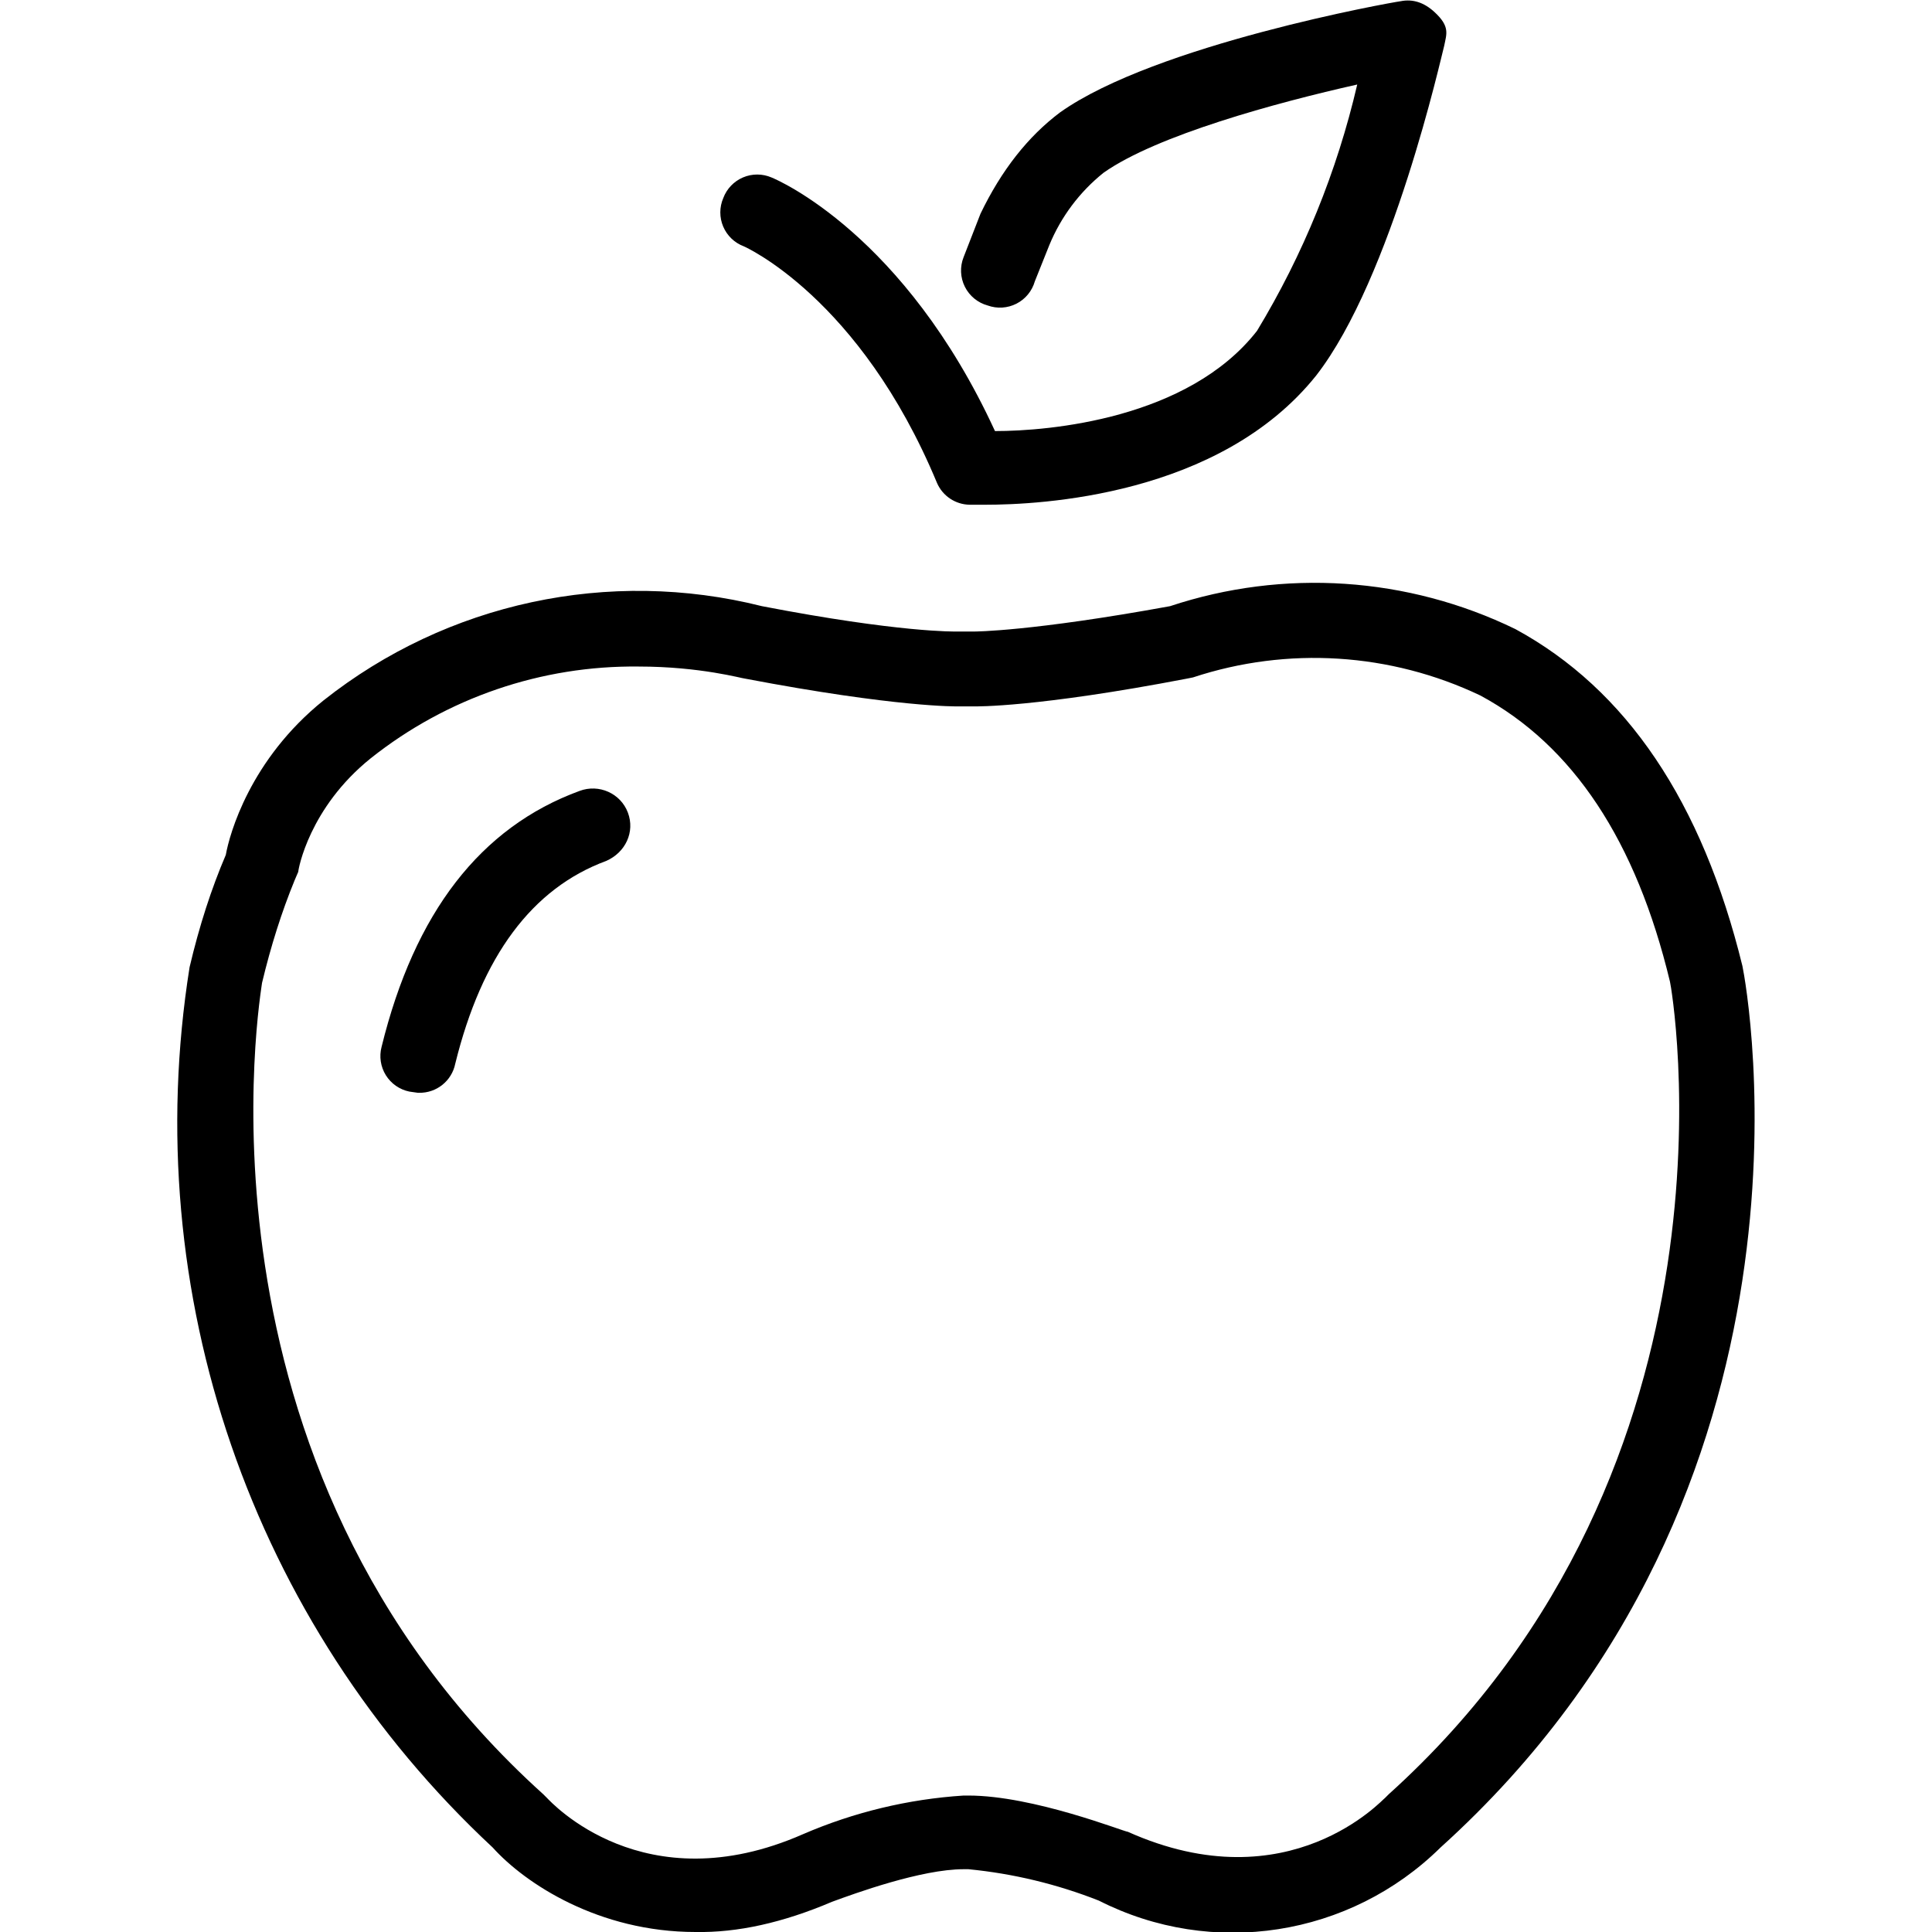
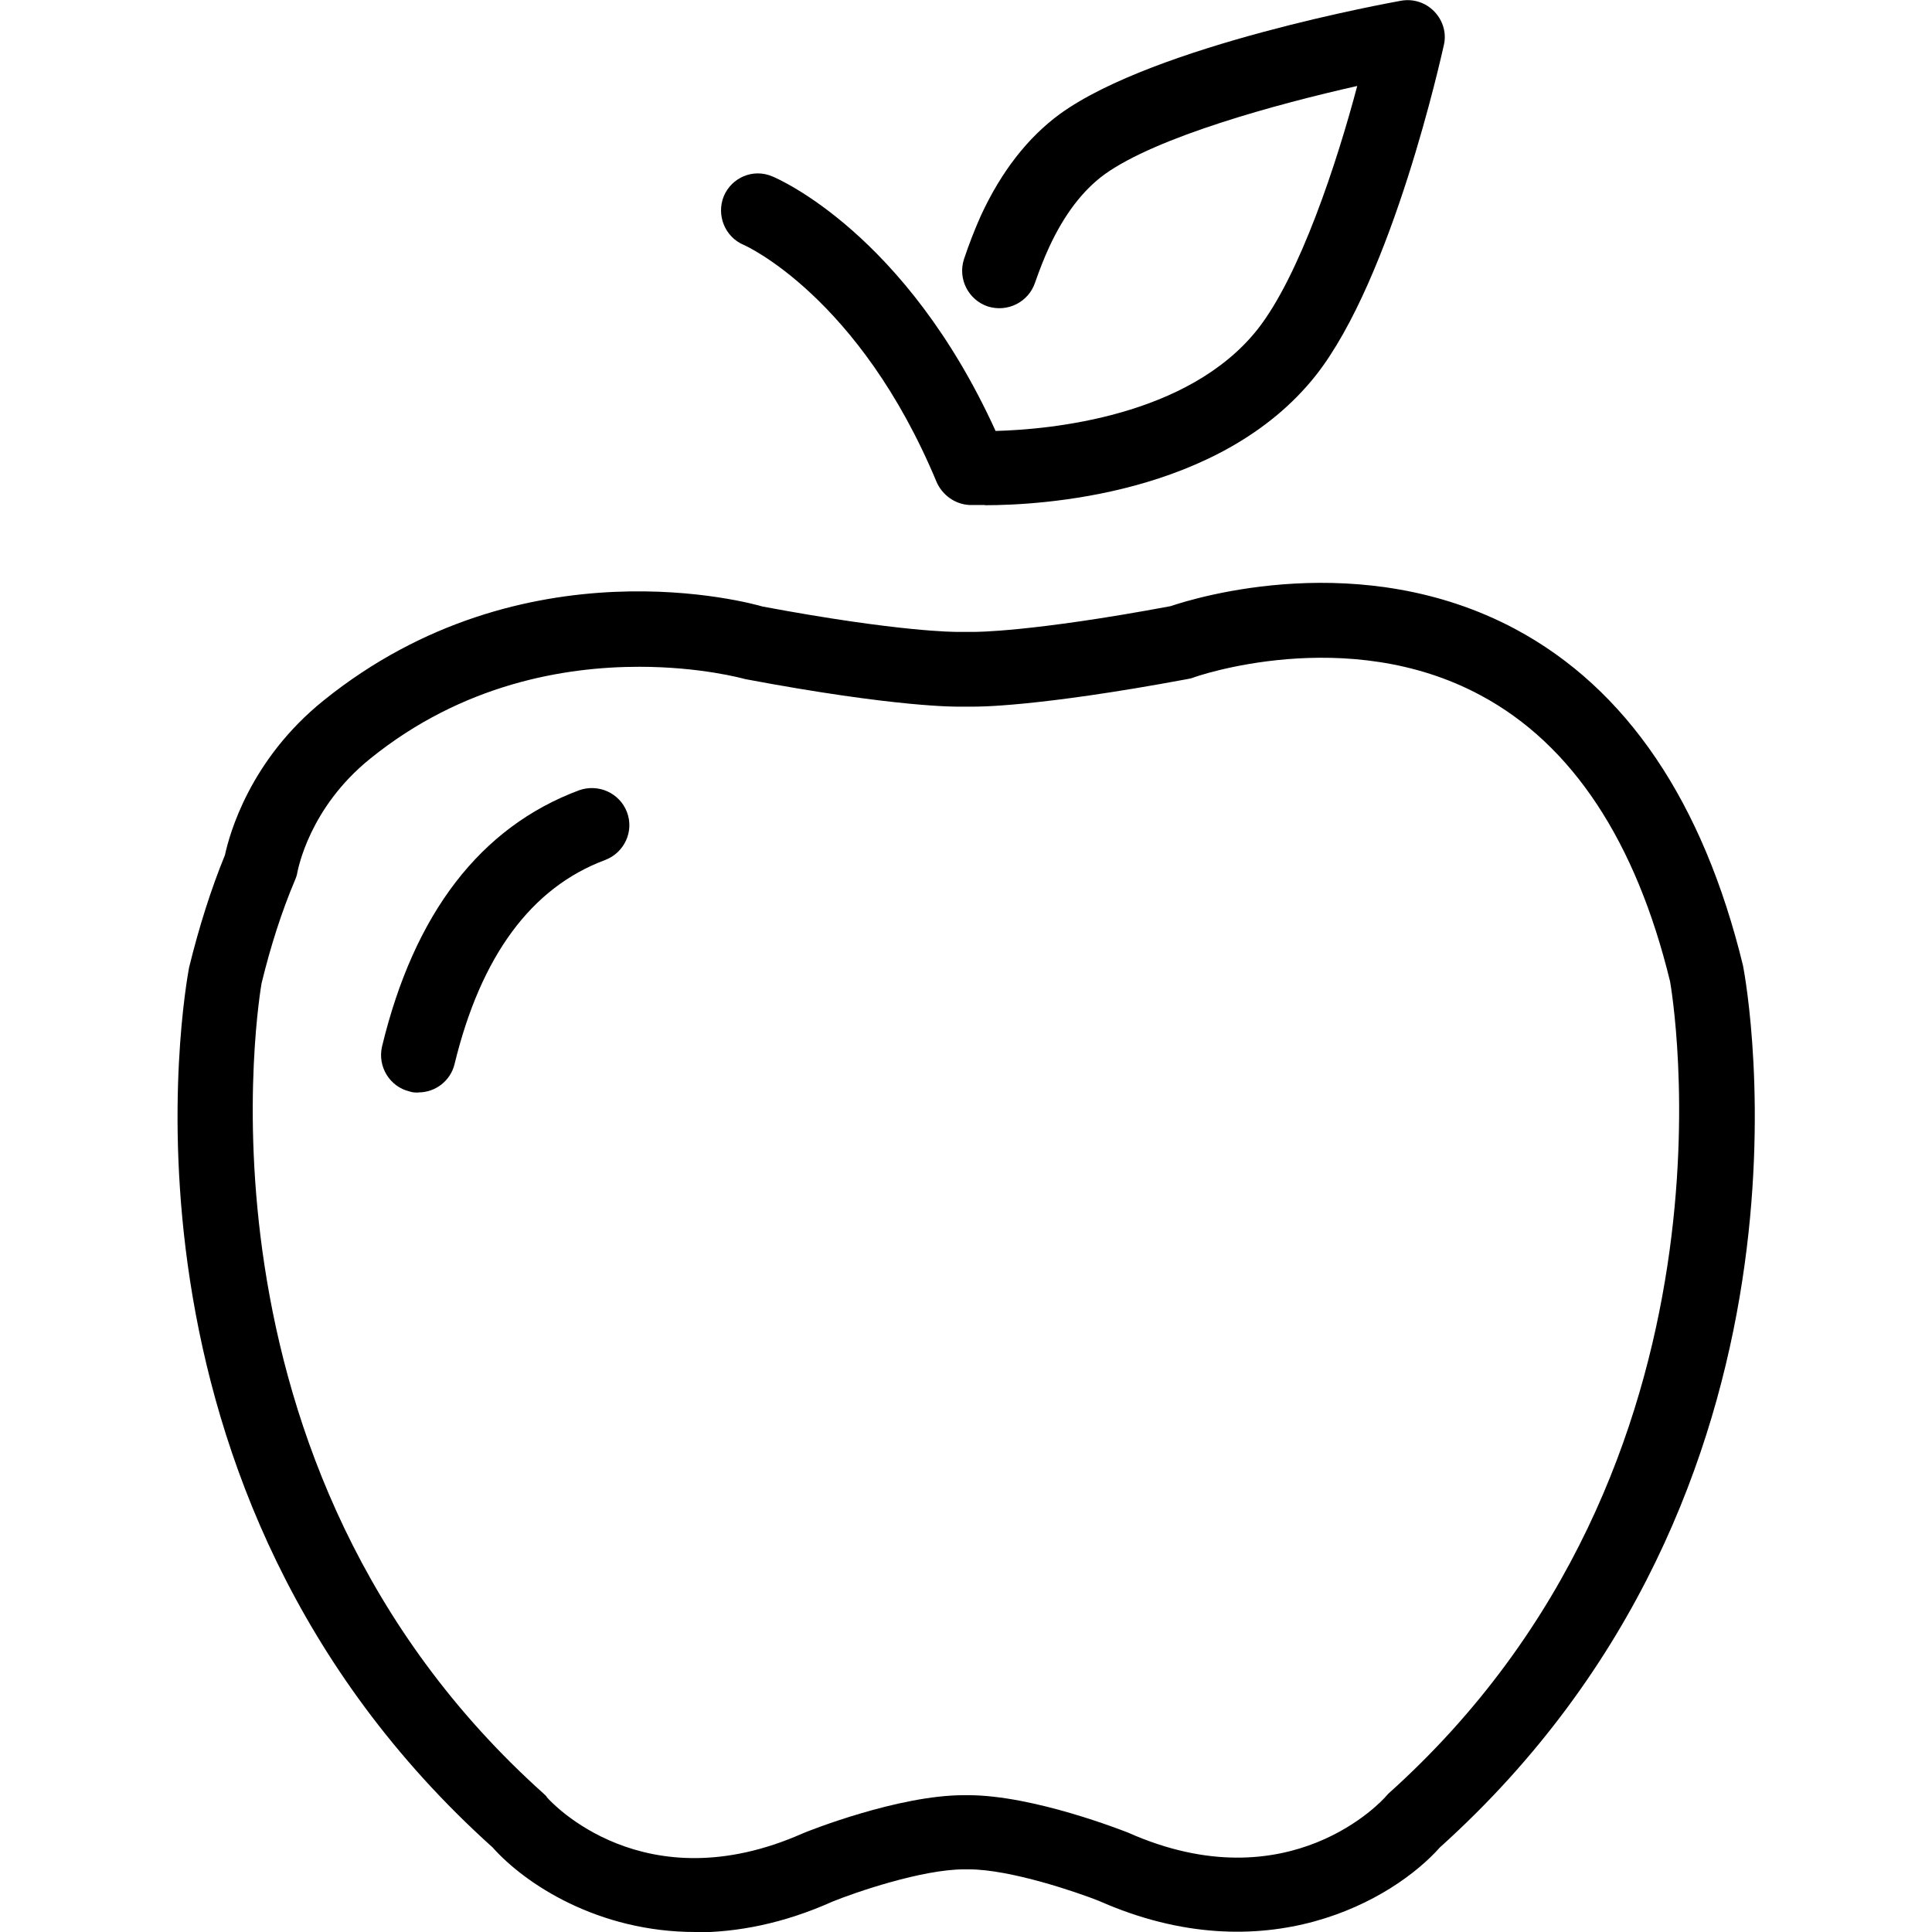
<svg xmlns="http://www.w3.org/2000/svg" class="nok-icon %s" height="16" width="16" fill="currentColor" viewBox="0 0 16 16">
-   <path d="m3.46 9.05-.07-.01a.3.3 0 0 1-.23-.37Q3.57 7 4.8 6.55c.16-.06.34.02.4.18s-.02.33-.18.4q-.92.34-1.25 1.68a.3.3 0 0 1-.3.24" />
-   <path d="M5.76 16c-.8 0-1.41-.4-1.68-.7a8.2 8.2 0 0 1-2.51-7.29q.12-.51.3-.93c.03-.17.2-.79.81-1.28a4.2 4.2 0 0 1 3.63-.78c1.14.22 1.6.21 1.61.21h.15s.47 0 1.62-.21a3.8 3.8 0 0 1 2.86.19q1.38.75 1.88 2.79c.04.19.79 4.33-2.5 7.3a2.45 2.45 0 0 1-2.83.44 4 4 0 0 0-1.08-.26h-.04c-.35 0-.9.2-1.09.27q-.61.26-1.13.25M5.29 5.52a3.5 3.5 0 0 0-2.22.76c-.51.41-.6.92-.6.94l-.03.07q-.16.39-.27.85c0 .03-.71 3.98 2.33 6.72l.03.03c.03.03.8.88 2.12.3a4 4 0 0 1 1.33-.32h.04c.54 0 1.29.3 1.32.3 1.34.6 2.12-.28 2.13-.28l.03-.03c3.04-2.74 2.34-6.7 2.33-6.73q-.42-1.75-1.57-2.37a3.2 3.2 0 0 0-2.38-.15l-.05.01c-1.25.24-1.75.23-1.76.23h-.14s-.5.01-1.76-.23c-.02 0-.37-.1-.88-.1m2.87-1.34h-.13A.3.3 0 0 1 7.76 4c-.64-1.54-1.6-1.96-1.6-1.96a.3.3 0 0 1-.17-.4.3.3 0 0 1 .4-.17c.05.02 1.1.47 1.85 2.1.45 0 1.6-.1 2.17-.83A7 7 0 0 0 11.24.7c-.67.15-1.66.42-2.1.73a1.5 1.5 0 0 0-.45.6l-.12.3a.3.3 0 0 1-.39.2.3.3 0 0 1-.2-.4l.14-.36q.26-.54.66-.84C9.57.37 11.52.02 11.6.01q.15-.03.28.09c.13.12.1.18.08.28-.02.07-.43 1.92-1.06 2.73-.8 1-2.29 1.07-2.74 1.07" />
+   <path d="M3.464 9.048c-.024 0-.048 0-.072-.009-.165-.039-.267-.207-.228-.373.267-1.106.817-1.817 1.631-2.121.159-.057.336.021.397.18s-.021.336-.18.397c-.613.228-1.03.796-1.247 1.688-.033.141-.159.237-.3.237" />
+   <path d="M5.759 16c-.808 0-1.412-.4-1.679-.7-3.296-2.965-2.547-7.111-2.514-7.288.084-.342.183-.652.297-.931.036-.168.204-.787.817-1.28 1.658-1.337 3.554-.802 3.635-.778 1.139.213 1.601.21 1.61.21h.147s.466.003 1.622-.213c.213-.072 1.58-.49 2.854.189.922.493 1.556 1.43 1.887 2.788.036.189.784 4.335-2.511 7.303-.382.43-1.442 1.054-2.824.442-.174-.069-.73-.261-1.078-.261h-.036c-.351 0-.907.192-1.091.267-.409.183-.79.255-1.136.255ZM5.293 5.522c-.616 0-1.46.141-2.226.76-.508.409-.598.919-.604.94-.003.024-.012.048-.021.069-.108.255-.201.544-.276.853-.003.024-.709 3.98 2.337 6.711.009.009.021.018.027.03.03.036.802.883 2.121.297.042-.018.787-.315 1.331-.315h.036c.544 0 1.289.297 1.322.309 1.343.598 2.121-.282 2.13-.291s.018-.021.027-.03c3.046-2.731 2.34-6.687 2.334-6.726-.282-1.16-.811-1.965-1.568-2.37-1.109-.598-2.37-.153-2.382-.147-.015.006-.033.009-.048.012-1.256.234-1.748.228-1.766.228H7.931s-.502.009-1.76-.228c-.021-.006-.372-.102-.877-.102m-2.421.52h.003zM8.156 4.182h-.129c-.117-.006-.222-.081-.27-.189-.64-1.538-1.589-1.962-1.598-1.965-.156-.066-.228-.246-.165-.403.066-.156.243-.231.4-.165.045.018 1.106.472 1.851 2.109.451-.012 1.595-.117 2.169-.841.351-.445.658-1.382.826-2.016-.667.15-1.661.421-2.094.733-.18.132-.333.333-.457.601-.042.09-.081.192-.117.294-.054.162-.228.249-.391.198a.312.312 0 0 1-.198-.391c.042-.126.09-.249.141-.363.168-.363.388-.646.655-.841.79-.571 2.743-.922 2.824-.937.102-.018.204.015.276.09s.102.18.078.279c-.018.078-.424 1.926-1.06 2.734-.79.997-2.286 1.075-2.74 1.075Z" />
</svg>
